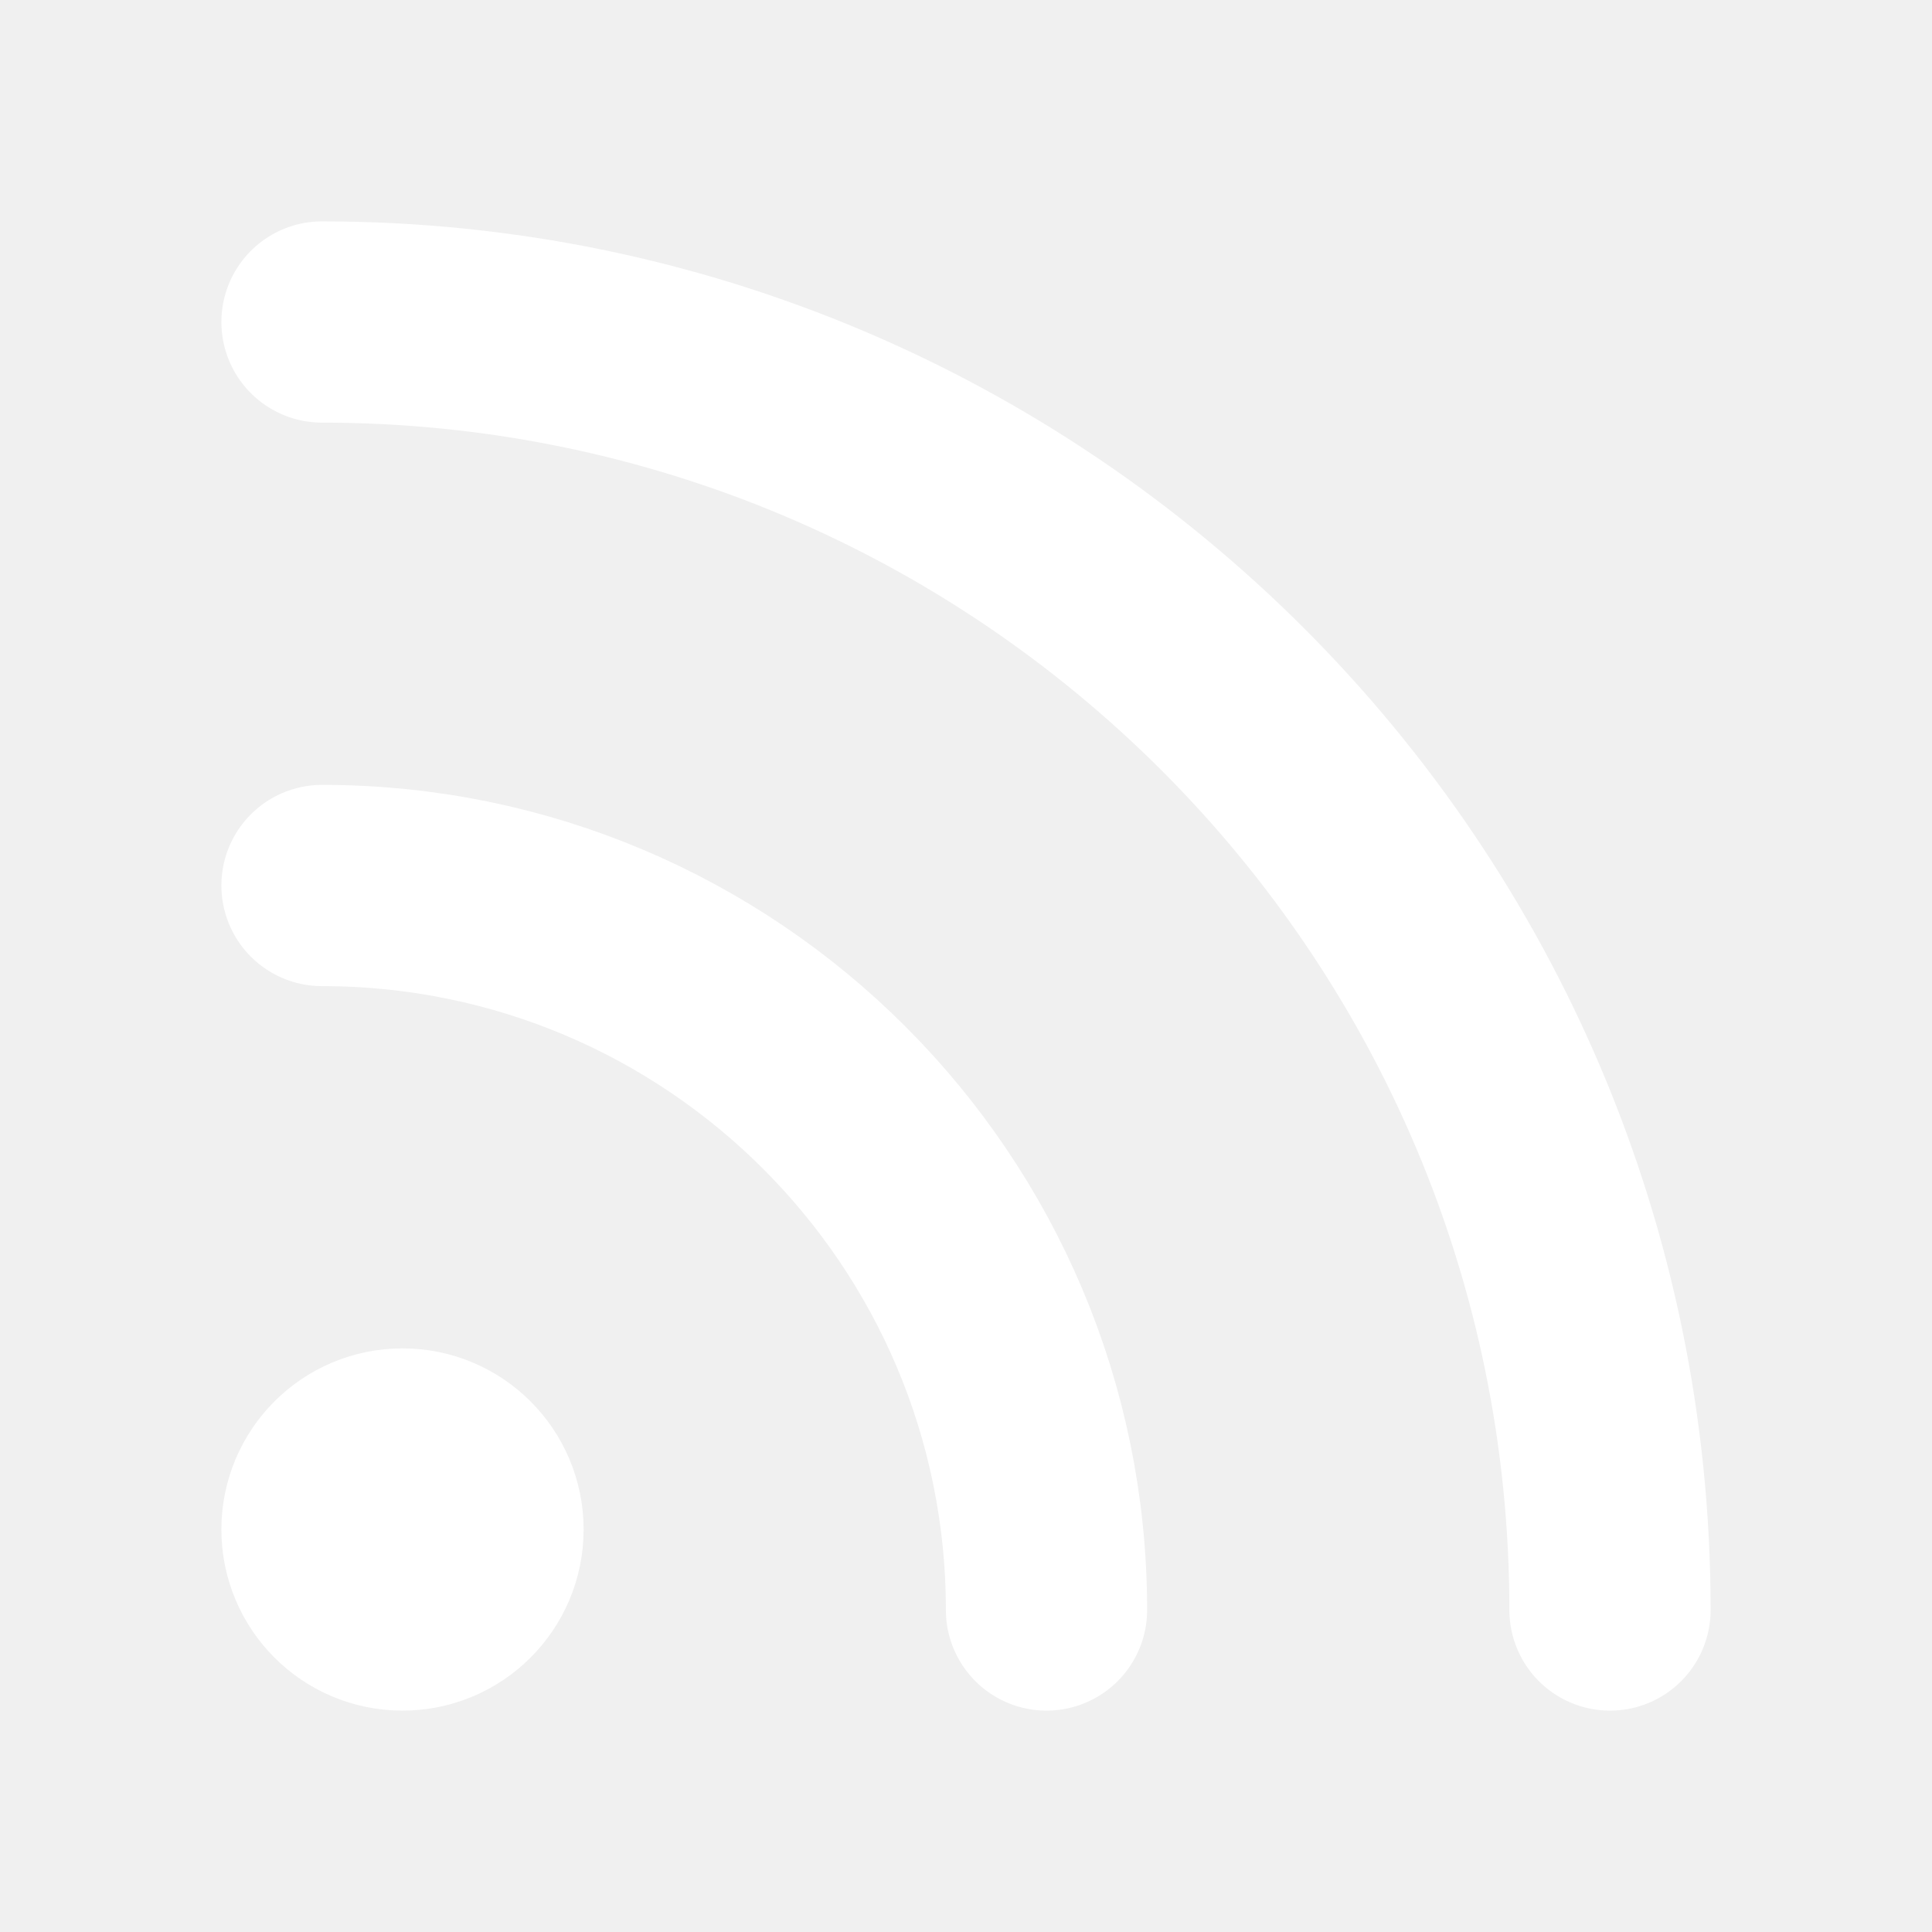
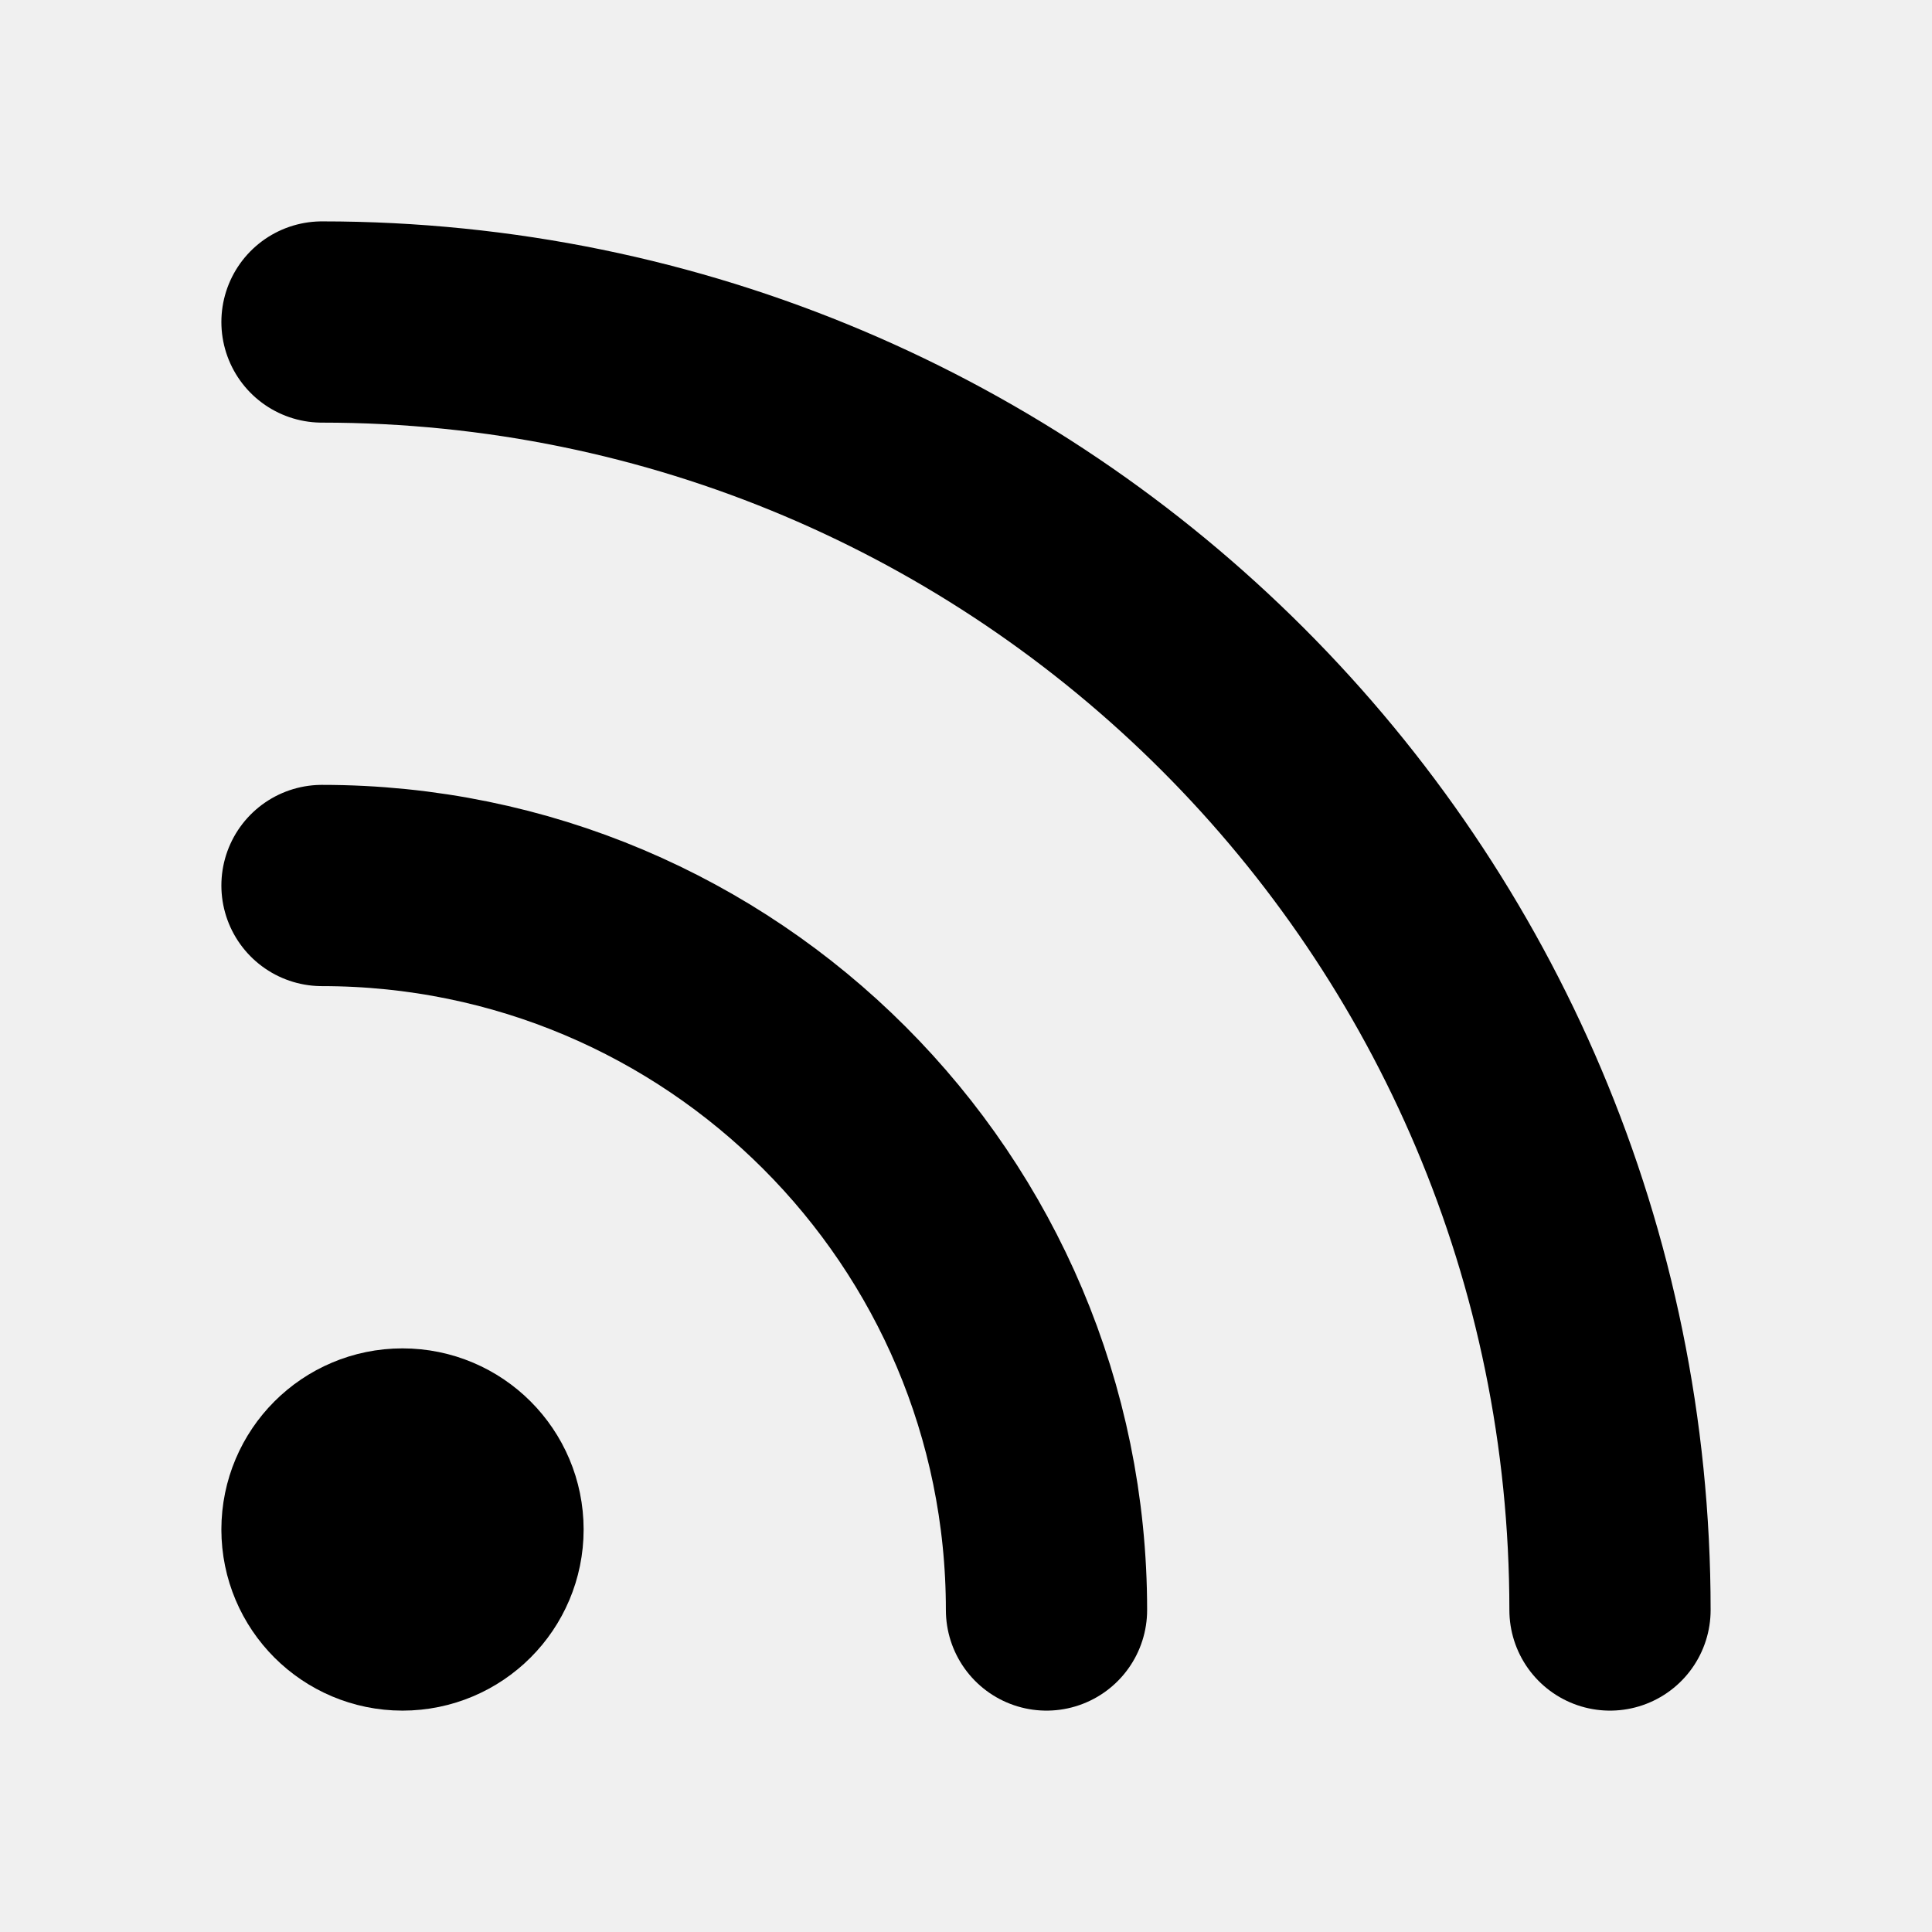
- <svg xmlns="http://www.w3.org/2000/svg" viewBox="0 0 24 24" fill="none" stroke="white" stroke-linecap="round" stroke-linejoin="round" width="24" height="24" stroke-width="2.5">
+ <svg xmlns="http://www.w3.org/2000/svg" viewBox="0 0 24 24" fill="none" stroke="black" stroke-linecap="round" stroke-linejoin="round" width="24" height="24" stroke-width="2.5">
  <path d="M5 19m-1 0a1 1 0 1 0 2 0a1 1 0 1 0 -2 0" />
  <path d="M4 4a16 16 0 0 1 16 16" />
  <path d="M4 11a9 9 0 0 1 9 9" />
</svg>
